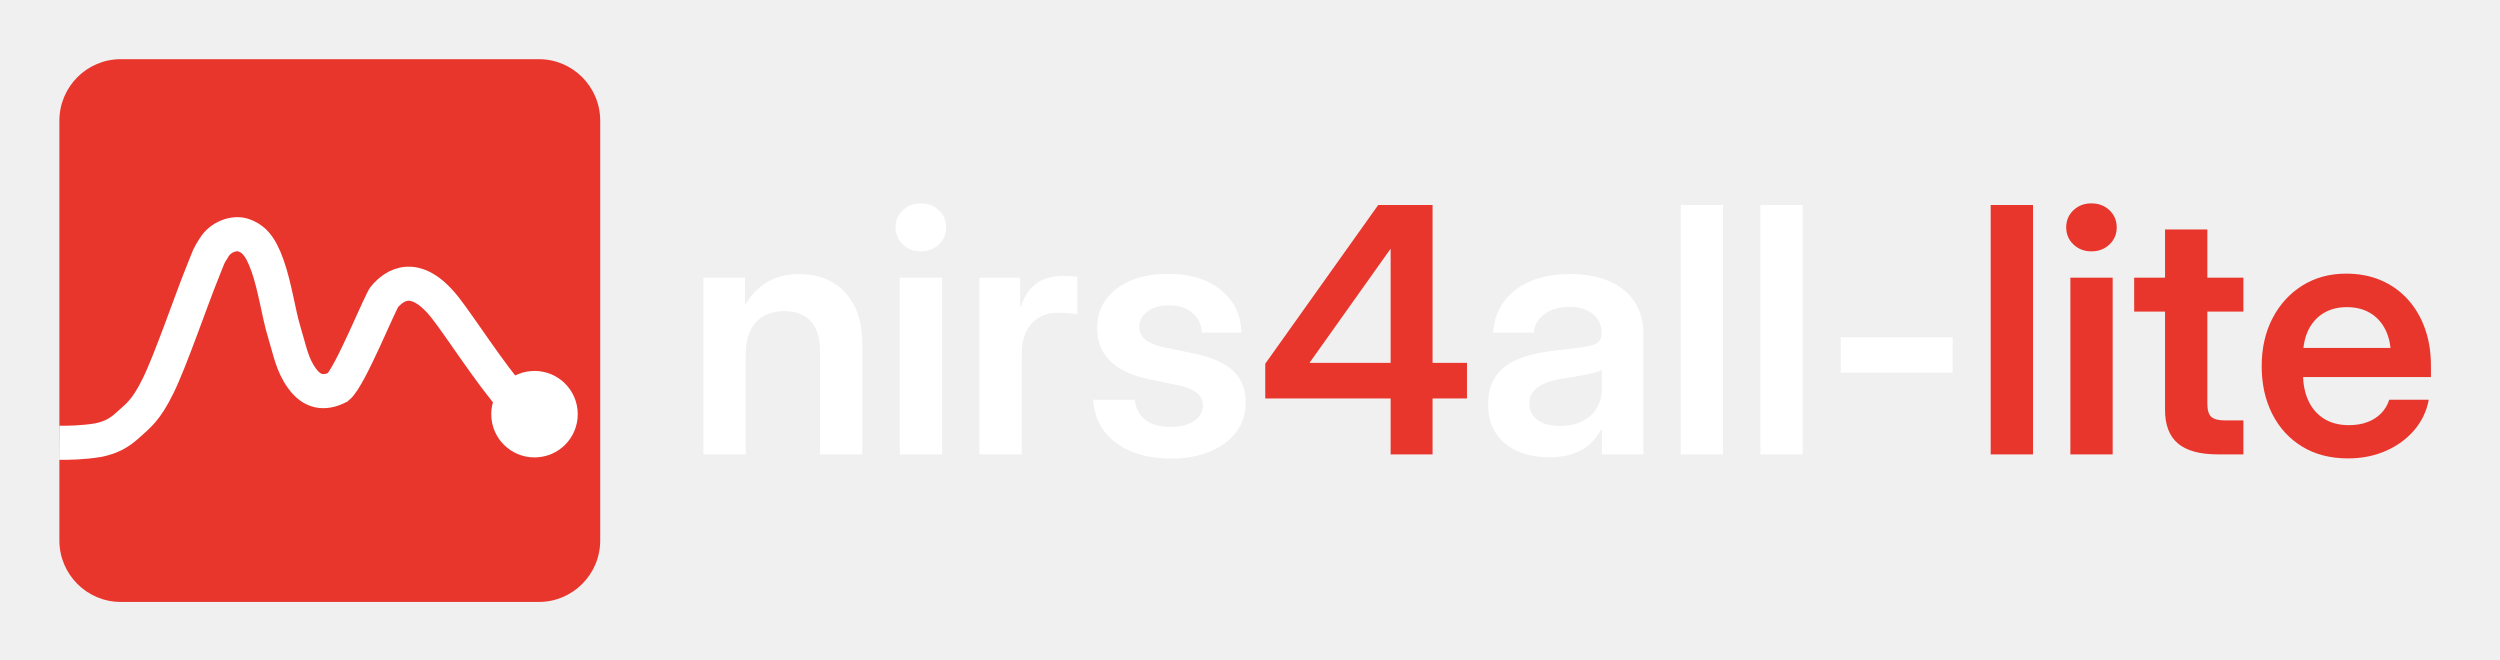
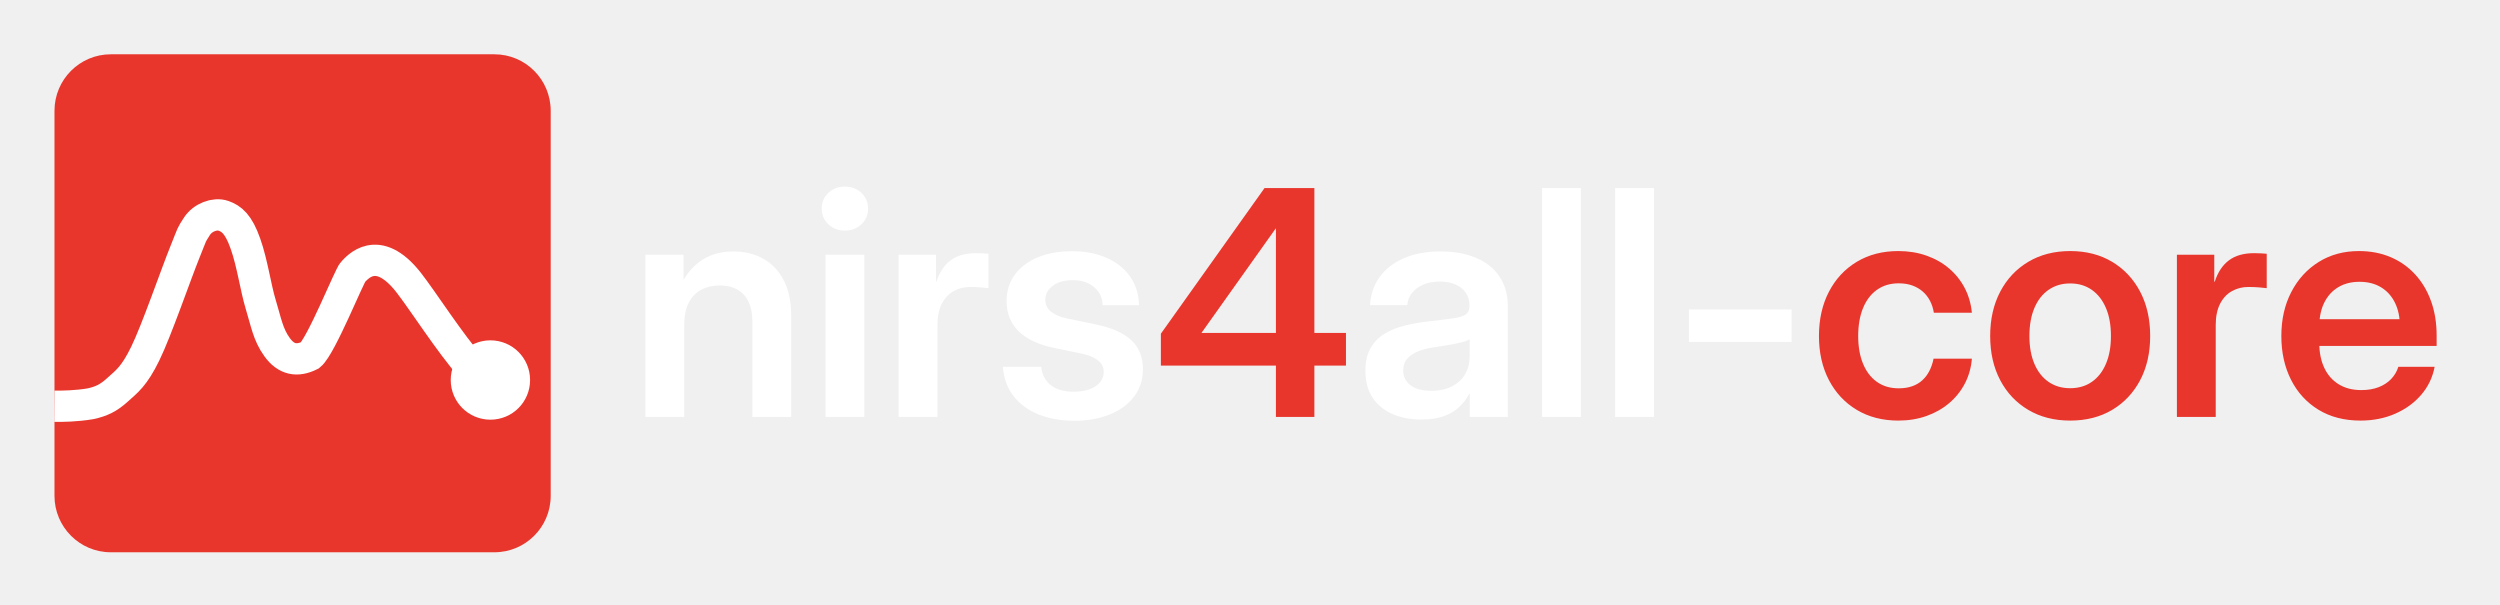
- <svg xmlns="http://www.w3.org/2000/svg" width="1182.91" height="312.00" viewBox="0 0 1182.91 312">
+ <svg xmlns="http://www.w3.org/2000/svg" width="1289.27" height="312.00" viewBox="0 0 1289.268 312">
  <defs>
    <defs id="defs1">
-       <clipPath clipPathUnits="userSpaceOnUse" id="nirs4all_lite_clip">
+       <clipPath clipPathUnits="userSpaceOnUse" id="nirs4all_core_clip">
        <path d="M 75.196,-0.48 H 381.42 V 303.184 H 75.196 Z" id="path1" />
      </clipPath>
    </defs>
  </defs>
  <g transform="translate(28.0,28.0) scale(0.8331102) translate(0,0)">
    <g id="g8" transform="translate(-0.251271,1.105743)">
      <g id="g9">
        <path style="fill:#E9362D;fill-opacity:1;fill-rule:evenodd;stroke:none" d="M 1.532,35.751 C 1.532,16.792 16.891,1.432 35.85,1.432 H 269.478 c 18.919,0 34.278,15.359 34.278,34.318 V 269.538 c 0,18.919 -15.359,34.278 -34.278,34.278 H 35.85 c -18.959,0 -34.318,-15.359 -34.318,-34.278 z" id="path2" transform="matrix(1.016366,0,0,1.019436,-1.193727,-2.565972)" />
-         <path style="fill:none;stroke:#ffffff;stroke-width:19.359px;stroke-linecap:butt;stroke-linejoin:miter;stroke-miterlimit:8;stroke-dasharray:none;stroke-opacity:1" clip-path="url(#nirs4all_lite_clip)" d="m 78.351,215.764 c 4.918,0.027 13.252,-0.031 22.324,-1.535 6.68,-1.48 11.159,-3.52 16.799,-8.68 5.68,-5.16 10.199,-8.16 17.119,-22.359 6.96,-14.159 19.159,-49.597 24.479,-62.677 5.28,-13.119 3.64,-9.919 7.32,-15.839 3.68,-5.96 11.479,-8.6 16.519,-6.84 5.04,1.76 9.4,5 13.719,17.319 4.36,12.359 6.24,27.039 9.479,37.678 3.28,10.679 4.4,18.479 10.119,26.359 5.68,7.88 12.481,8.963 20.439,5 6.876,-5.694 24.359,-49.637 26.599,-51.677 2.24,-2.04 14.719,-18.239 34.238,6.48 8.92,11.399 25.559,37.558 38.798,52.557" id="path3" transform="translate(-78.04647,1.00513)" />
+         <path style="fill:none;stroke:#ffffff;stroke-width:19.359px;stroke-linecap:butt;stroke-linejoin:miter;stroke-miterlimit:8;stroke-dasharray:none;stroke-opacity:1" clip-path="url(#nirs4all_core_clip)" d="m 78.351,215.764 c 4.918,0.027 13.252,-0.031 22.324,-1.535 6.68,-1.48 11.159,-3.52 16.799,-8.68 5.68,-5.16 10.199,-8.16 17.119,-22.359 6.96,-14.159 19.159,-49.597 24.479,-62.677 5.28,-13.119 3.64,-9.919 7.32,-15.839 3.68,-5.96 11.479,-8.6 16.519,-6.84 5.04,1.76 9.4,5 13.719,17.319 4.36,12.359 6.24,27.039 9.479,37.678 3.28,10.679 4.4,18.479 10.119,26.359 5.68,7.88 12.481,8.963 20.439,5 6.876,-5.694 24.359,-49.637 26.599,-51.677 2.24,-2.04 14.719,-18.239 34.238,6.48 8.92,11.399 25.559,37.558 38.798,52.557" id="path3" transform="translate(-78.04647,1.00513)" />
        <path style="fill:#ffffff;fill-opacity:1;fill-rule:evenodd;stroke:none" d="m 245.652,200.515 c 0,-13.559 10.999,-24.559 24.559,-24.559 13.599,0 24.559,10.999 24.559,24.559 0,13.599 -10.959,24.559 -24.559,24.559 -13.559,0 -24.559,-10.959 -24.559,-24.559 z" id="path4" />
      </g>
    </g>
  </g>
  <path fill="#FFFFFF" d="M352.858 167.711V215.0H332.838V131.37H352.513V152.642H348.598Q352.63 141.46 359.97 135.566Q367.31 129.673 378.207 129.673Q386.994 129.673 393.707 133.469Q400.419 137.266 404.221 144.631Q408.022 151.996 408.022 162.763V215.0H388.002V165.937Q388.002 156.713 383.599 151.964Q379.195 147.216 371.14 147.216Q365.897 147.216 361.763 149.357Q357.629 151.498 355.244 156.024Q352.858 160.549 352.858 167.711Z M425.733 215.0V131.37H445.754V215.0ZM435.715 118.934Q430.602 118.934 427.183 115.66Q423.763 112.386 423.763 107.558Q423.763 102.724 427.183 99.476Q430.602 96.227 435.678 96.227Q440.82 96.227 444.243 99.473Q447.667 102.718 447.667 107.595Q447.667 112.408 444.238 115.671Q440.81 118.934 435.715 118.934Z M463.43 215.0V131.37H482.703V145.258H482.962Q485.259 138.051 490.191 134.305Q495.124 130.559 503.249 130.559Q505.241 130.559 506.9 130.661Q508.558 130.762 509.749 130.864V148.603Q508.644 148.451 505.959 148.223Q503.274 147.995 500.316 147.995Q495.608 147.995 491.763 150.162Q487.917 152.328 485.684 156.686Q483.45 161.043 483.45 167.629V215.0Z M554.013 216.986Q543.809 216.986 535.739 213.785Q527.67 210.584 522.771 204.363Q517.872 198.141 517.203 189.148H536.951Q537.607 195.252 541.898 198.627Q546.188 202.003 553.639 202.003Q560.896 202.003 565.042 199.144Q569.187 196.285 569.187 191.853Q569.187 188.071 566.13 185.761Q563.073 183.452 557.764 182.356L543.502 179.416Q531.518 176.901 525.311 170.819Q519.104 164.737 519.104 155.259Q519.104 147.589 523.258 141.8Q527.413 136.011 535.005 132.783Q542.596 129.555 552.828 129.555Q562.965 129.555 570.664 132.956Q578.363 136.357 582.77 142.575Q587.176 148.793 587.414 157.394H568.623Q568.544 151.825 564.326 148.153Q560.108 144.482 553.284 144.482Q546.714 144.482 542.891 147.42Q539.067 150.358 539.067 154.631Q539.067 158.385 542.024 160.734Q544.981 163.083 550.173 164.224L565.233 167.334Q577.698 169.957 583.563 175.563Q589.428 181.168 589.428 190.339Q589.428 198.499 584.889 204.485Q580.35 210.47 572.348 213.728Q564.346 216.986 554.013 216.986Z" />
  <path fill="#E9362D" d="M598.672 188.543V172.089L652.116 97H665.189V117.844H657.877L619.703 171.545V171.709H694.124V188.543ZM657.999 215.0V183.576V176.093V97H677.835V215.0Z" />
  <path fill="#FFFFFF" d="M733.066 216.353Q724.722 216.353 718.206 213.559Q711.689 210.765 707.92 205.174Q704.15 199.582 704.15 191.267Q704.15 184.117 706.833 179.475Q709.516 174.832 714.114 172.059Q718.712 169.286 724.649 167.84Q730.585 166.394 737.013 165.716Q744.783 164.835 749.334 164.181Q753.884 163.527 755.839 162.203Q757.793 160.878 757.793 158.024V157.403Q757.793 153.808 755.972 151.068Q754.15 148.328 750.734 146.764Q747.317 145.201 742.512 145.201Q737.7 145.201 734.024 146.756Q730.347 148.312 728.193 151.053Q726.039 153.795 725.722 157.365H706.52Q707.03 149.028 711.528 142.82Q716.026 136.613 724.02 133.143Q732.014 129.673 742.968 129.673Q751.109 129.673 757.551 131.638Q763.993 133.604 768.464 137.304Q772.935 141.004 775.267 146.229Q777.598 151.454 777.598 157.974V215.0H757.964V203.178H757.648Q755.687 206.9 752.529 209.892Q749.37 212.884 744.62 214.618Q739.87 216.353 733.066 216.353ZM737.988 201.55Q744.485 201.55 748.935 199.179Q753.384 196.807 755.646 192.854Q757.907 188.901 757.907 184.063V174.978Q756.973 175.577 755.159 176.125Q753.346 176.673 750.853 177.181Q748.36 177.69 745.448 178.173Q742.537 178.656 739.458 179.103Q735.197 179.708 731.594 181.095Q727.991 182.483 725.811 184.881Q723.632 187.279 723.632 191.09Q723.632 194.343 725.403 196.698Q727.173 199.053 730.398 200.302Q733.623 201.55 737.988 201.55Z M815.276 97V215.0H795.256V97Z M852.972 97V215.0H832.952V97Z M923.934 159.602V176.321H870.988V159.602Z" />
-   <path fill="#E9362D" d="M961.944 97V215.0H941.924V97Z M979.621 215.0V131.37H999.641V215.0ZM989.602 118.934Q984.49 118.934 981.07 115.66Q977.65 112.386 977.65 107.558Q977.65 102.724 981.07 99.476Q984.49 96.227 989.565 96.227Q994.707 96.227 998.131 99.473Q1001.554 102.718 1001.554 107.595Q1001.554 112.408 998.126 115.671Q994.697 118.934 989.602 118.934Z M1061.495 131.37V147.437H1009.81V131.37ZM1024.413 108.562H1044.433V191.02Q1044.433 195.452 1046.253 197.192Q1048.073 198.933 1052.936 198.933Q1054.871 198.933 1057.397 198.933Q1059.924 198.933 1061.495 198.933V215.0Q1059.407 215.0 1056.054 215.0Q1052.701 215.0 1049.445 215.0Q1036.622 215.0 1030.517 209.832Q1024.413 204.664 1024.413 193.928Z M1110.973 216.901Q1098.441 216.901 1089.27 211.292Q1080.1 205.684 1075.121 195.81Q1070.143 185.936 1070.143 173.287Q1070.143 160.508 1075.259 150.623Q1080.375 140.738 1089.399 135.104Q1098.422 129.47 1110.137 129.47Q1119.19 129.47 1126.555 132.623Q1133.92 135.777 1139.223 141.594Q1144.526 147.412 1147.379 155.379Q1150.231 163.346 1150.231 172.973V178.406H1078.069V164.62H1140.227L1131.282 168.316Q1131.282 161.246 1128.732 156.09Q1126.181 150.935 1121.522 148.131Q1116.862 145.328 1110.45 145.328Q1104.118 145.328 1099.469 148.131Q1094.82 150.935 1092.27 156.09Q1089.72 161.246 1089.72 168.316V177.012Q1089.72 184.19 1092.262 189.645Q1094.804 195.1 1099.665 198.135Q1104.526 201.17 1111.429 201.17Q1116.456 201.17 1120.329 199.665Q1124.202 198.16 1126.787 195.447Q1129.371 192.734 1130.496 189.148H1149.205Q1147.649 197.346 1142.289 203.59Q1136.93 209.833 1128.847 213.367Q1120.764 216.901 1110.973 216.901Z" />
+   <path fill="#E9362D" d="M978.962 216.901Q966.744 216.901 957.522 211.36Q948.301 205.82 943.174 195.985Q938.047 186.151 938.047 173.287Q938.047 160.372 943.174 150.486Q948.301 140.601 957.522 135.036Q966.744 129.47 978.962 129.47Q986.83 129.47 993.488 131.819Q1000.145 134.168 1005.148 138.43Q1010.152 142.692 1013.196 148.497Q1016.24 154.302 1016.912 161.293H997.303Q996.762 157.913 995.319 155.138Q993.876 152.363 991.571 150.349Q989.267 148.334 986.18 147.223Q983.093 146.113 979.19 146.113Q972.661 146.113 967.968 149.449Q963.275 152.785 960.778 158.886Q958.282 164.987 958.282 173.287Q958.282 181.507 960.778 187.572Q963.275 193.637 967.957 196.947Q972.639 200.257 979.19 200.257Q983.093 200.257 986.129 199.183Q989.165 198.11 991.368 196.095Q993.572 194.08 995.015 191.251Q996.458 188.422 997.151 184.963H1016.912Q1016.354 191.853 1013.353 197.672Q1010.351 203.491 1005.308 207.808Q1000.265 212.124 993.565 214.512Q986.865 216.901 978.962 216.901Z M1067.606 216.901Q1055.331 216.901 1046.024 211.403Q1036.717 205.905 1031.533 196.085Q1026.349 186.265 1026.349 173.287Q1026.349 160.258 1031.533 150.401Q1036.717 140.544 1046.024 135.007Q1055.331 129.47 1067.606 129.47Q1079.96 129.47 1089.228 135.007Q1098.495 140.544 1103.679 150.401Q1108.863 160.258 1108.863 173.287Q1108.863 186.265 1103.679 196.085Q1098.495 205.905 1089.228 211.403Q1079.96 216.901 1067.606 216.901ZM1067.606 200.2Q1074.043 200.2 1078.753 196.947Q1083.464 193.694 1086.046 187.632Q1088.627 181.57 1088.627 173.287Q1088.627 164.873 1086.046 158.826Q1083.464 152.778 1078.753 149.474Q1074.043 146.17 1067.606 146.17Q1061.248 146.17 1056.498 149.449Q1051.748 152.728 1049.166 158.8Q1046.584 164.873 1046.584 173.287Q1046.584 181.621 1049.166 187.657Q1051.748 193.694 1056.473 196.947Q1061.197 200.2 1067.606 200.2Z M1122.646 215.0V131.37H1141.919V145.258H1142.179Q1144.475 138.051 1149.407 134.305Q1154.34 130.559 1162.465 130.559Q1164.458 130.559 1166.116 130.661Q1167.774 130.762 1168.965 130.864V148.603Q1167.86 148.451 1165.175 148.223Q1162.49 147.995 1159.532 147.995Q1154.824 147.995 1150.979 150.162Q1147.133 152.328 1144.9 156.686Q1142.666 161.043 1142.666 167.629V215.0Z M1217.331 216.901Q1204.799 216.901 1195.629 211.292Q1186.458 205.684 1181.48 195.81Q1176.502 185.936 1176.502 173.287Q1176.502 160.508 1181.618 150.623Q1186.734 140.738 1195.757 135.104Q1204.78 129.47 1216.495 129.47Q1225.548 129.47 1232.914 132.623Q1240.279 135.777 1245.581 141.594Q1250.884 147.412 1253.737 155.379Q1256.589 163.346 1256.589 172.973V178.406H1184.427V164.62H1246.586L1237.64 168.316Q1237.64 161.246 1235.09 156.09Q1232.54 150.935 1227.88 148.131Q1223.22 145.328 1216.809 145.328Q1210.476 145.328 1205.827 148.131Q1201.179 150.935 1198.628 156.09Q1196.078 161.246 1196.078 168.316V177.012Q1196.078 184.19 1198.621 189.645Q1201.163 195.1 1206.024 198.135Q1210.885 201.17 1217.787 201.17Q1222.815 201.17 1226.687 199.665Q1230.56 198.16 1233.145 195.447Q1235.73 192.734 1236.854 189.148H1255.563Q1254.008 197.346 1248.648 203.59Q1243.288 209.833 1235.205 213.367Q1227.123 216.901 1217.331 216.901Z" />
</svg>
